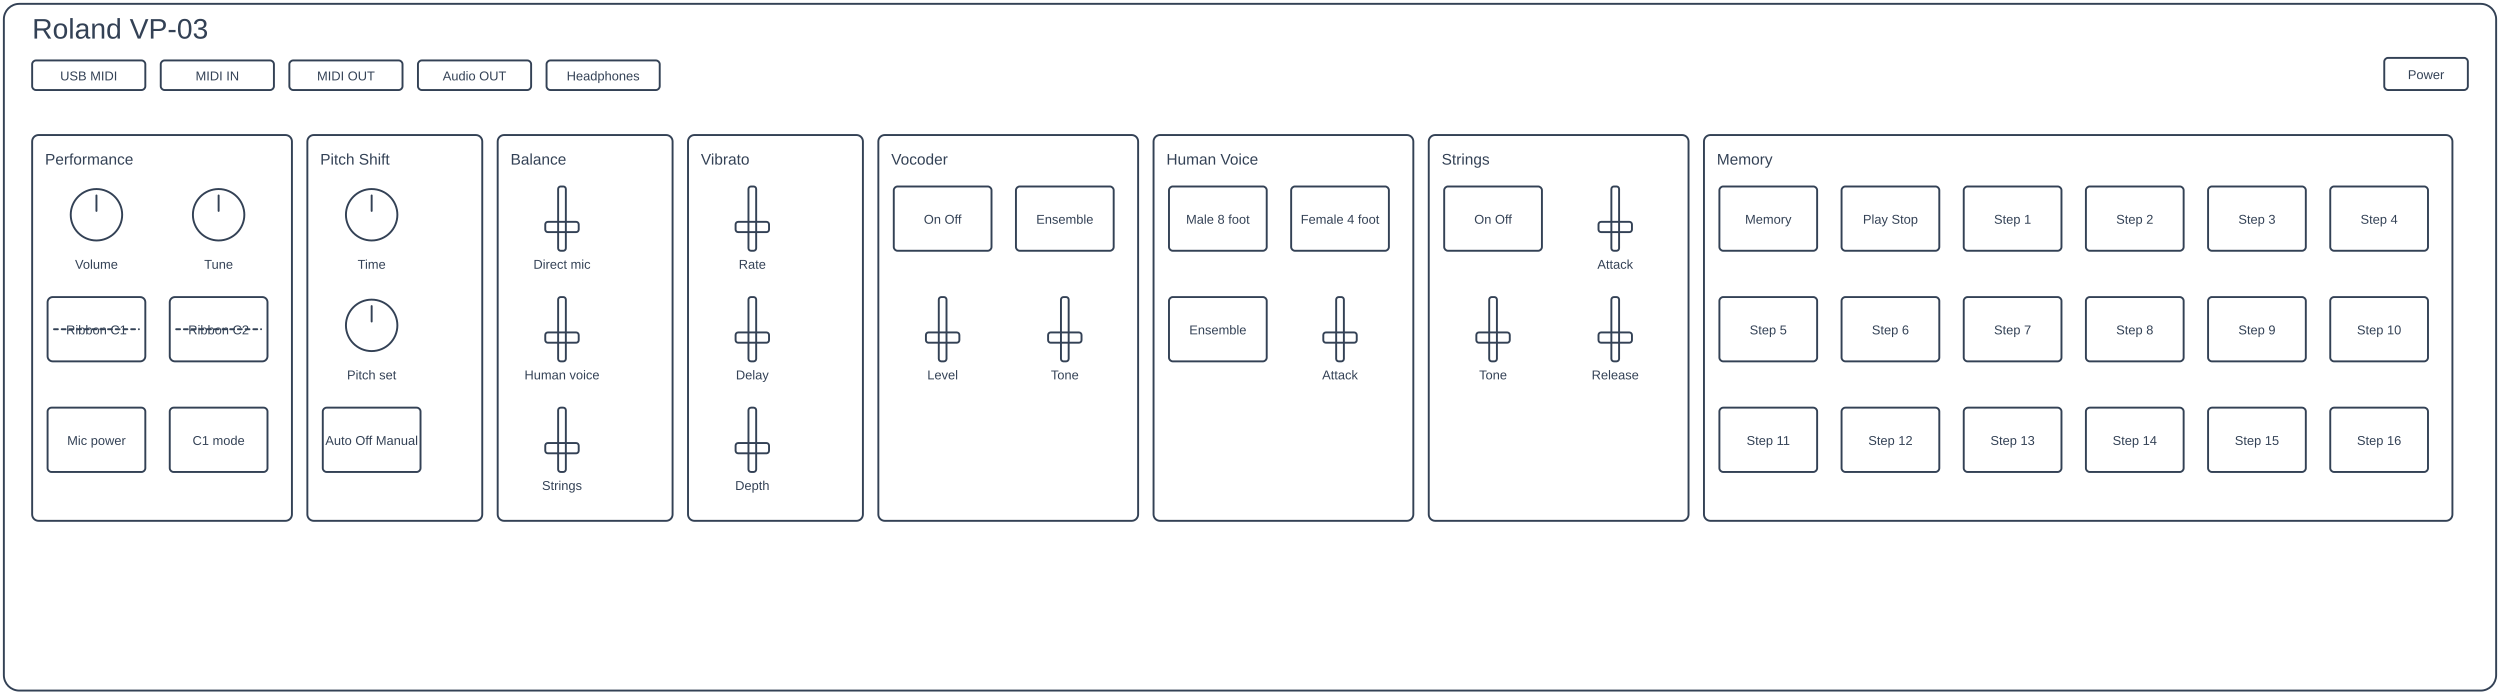
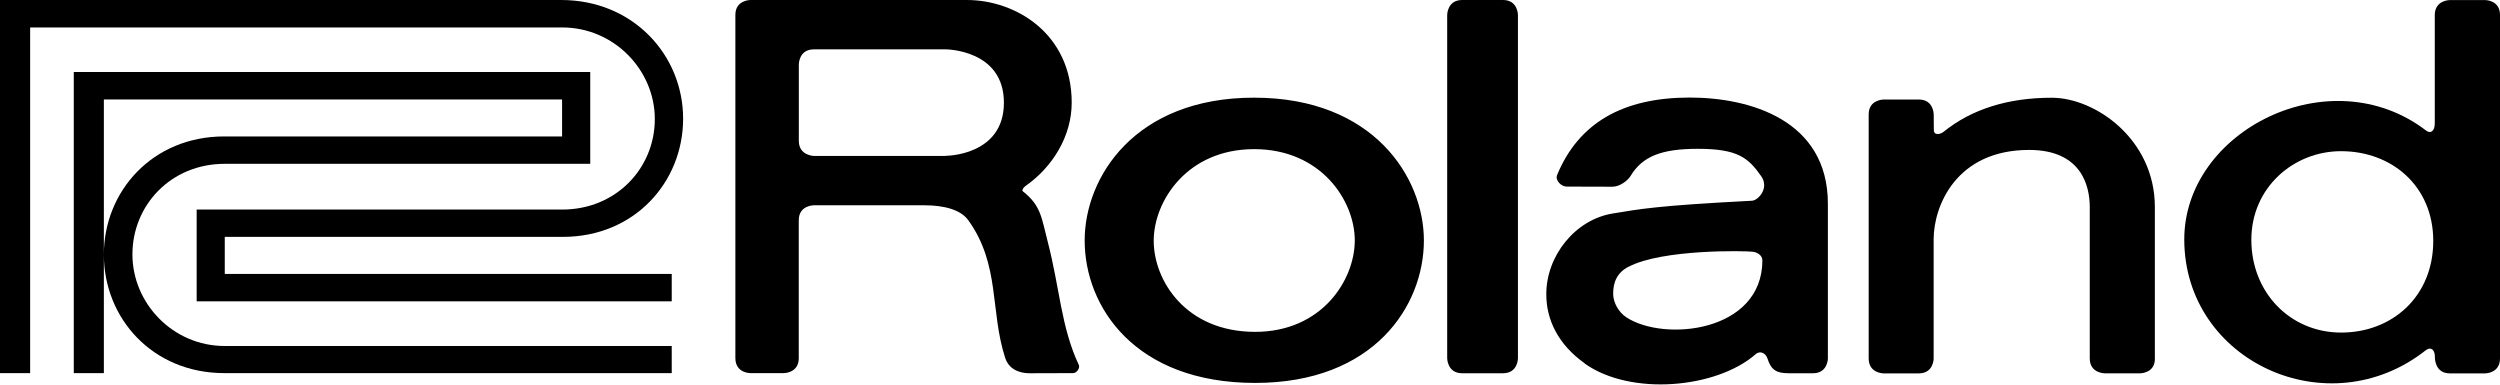
- <svg xmlns="http://www.w3.org/2000/svg" viewBox="0 0 1944 540" role="group" aria-labelledby="roland-vp-03-icon--title" aria-describedby="roland-vp-03-icon--description" data-device="roland-vp-03" data-diagram-style="wireframe" style="background: #fff; color: #334155;">
-   <style>text { font-family: Arial, sans-serif; fill: currentColor; stroke: none; } [data-part]:focus-visible { outline: 3px solid currentColor; }</style>
-   <g id="roland-vp-03-icon--chassis" aria-hidden="true">
-     <rect x="3" y="3" width="1938" height="534" rx="12" fill="none" stroke="currentColor" stroke-width="1.5" stroke-linecap="round" stroke-linejoin="round" />
-     <text x="25" y="30" font-size="22">Roland VP-03</text>
-     <rect x="25" y="105" width="202" height="300" rx="5" fill="none" stroke="currentColor" stroke-width="1.5" stroke-linecap="round" stroke-linejoin="round" />
-     <text x="35" y="128" font-size="12">Performance</text>
-     <rect x="239" y="105" width="136" height="300" rx="5" fill="none" stroke="currentColor" stroke-width="1.5" stroke-linecap="round" stroke-linejoin="round" />
-     <text x="249" y="128" font-size="12">Pitch Shift</text>
-     <rect x="387" y="105" width="136" height="300" rx="5" fill="none" stroke="currentColor" stroke-width="1.5" stroke-linecap="round" stroke-linejoin="round" />
-     <text x="397" y="128" font-size="12">Balance</text>
-     <rect x="535" y="105" width="136" height="300" rx="5" fill="none" stroke="currentColor" stroke-width="1.5" stroke-linecap="round" stroke-linejoin="round" />
-     <text x="545" y="128" font-size="12">Vibrato</text>
-     <rect x="683" y="105" width="202" height="300" rx="5" fill="none" stroke="currentColor" stroke-width="1.5" stroke-linecap="round" stroke-linejoin="round" />
-     <text x="693" y="128" font-size="12">Vocoder</text>
-     <rect x="897" y="105" width="202" height="300" rx="5" fill="none" stroke="currentColor" stroke-width="1.5" stroke-linecap="round" stroke-linejoin="round" />
-     <text x="907" y="128" font-size="12">Human Voice</text>
-     <rect x="1111" y="105" width="202" height="300" rx="5" fill="none" stroke="currentColor" stroke-width="1.5" stroke-linecap="round" stroke-linejoin="round" />
-     <text x="1121" y="128" font-size="12">Strings</text>
-     <rect x="1325" y="105" width="582" height="300" rx="5" fill="none" stroke="currentColor" stroke-width="1.5" stroke-linecap="round" stroke-linejoin="round" />
-     <text x="1335" y="128" font-size="12">Memory</text>
-   </g>
-   <g id="roland-vp-03-icon--controls" role="group" aria-label="Physical hardware controls">
-     <g id="roland-vp-03-icon--performance-volume-knob" data-part="performance-volume-knob" data-kind="knob" role="group" aria-label="Volume" aria-roledescription="rotary control">
-       <g aria-hidden="true">
-         <circle cx="75.0" cy="167" r="20" fill="none" stroke="currentColor" stroke-width="1.5" stroke-linecap="round" stroke-linejoin="round" />
-         <path d="M 75.0 152 v 12" fill="none" stroke="currentColor" stroke-width="1.5" stroke-linecap="round" stroke-linejoin="round" />
-         <text x="75.0" y="209" text-anchor="middle" font-size="10">Volume</text>
-       </g>
-     </g>
-     <g id="roland-vp-03-icon--performance-tune-knob" data-part="performance-tune-knob" data-kind="knob" role="group" aria-label="Tune" aria-roledescription="rotary control" data-surface-controls="performance-tune-knob">
-       <g aria-hidden="true">
-         <circle cx="170.0" cy="167" r="20" fill="none" stroke="currentColor" stroke-width="1.5" stroke-linecap="round" stroke-linejoin="round" />
-         <path d="M 170.0 152 v 12" fill="none" stroke="currentColor" stroke-width="1.5" stroke-linecap="round" stroke-linejoin="round" />
-         <text x="170.0" y="209" text-anchor="middle" font-size="10">Tune</text>
-       </g>
-       <g id="roland-vp-03-icon--surface--performance-tune-knob" data-surface-control="performance-tune-knob" aria-hidden="true">
-         <rect x="132.0" y="145" width="76.0" height="50" data-hit-area="performance-tune-knob" stroke-opacity="0" pointer-events="all" fill="none" stroke="currentColor" stroke-width="1.5" stroke-linecap="round" stroke-linejoin="round" />
-       </g>
-     </g>
-     <g id="roland-vp-03-icon--performance-ribbon-c1-touch" data-part="performance-ribbon-c1-touch" data-kind="touch" role="group" aria-label="Ribbon C1" aria-roledescription="touch strip" data-surface-controls="performance-ribbon-c1-touch">
-       <g aria-hidden="true">
-         <rect x="37" y="231" width="76" height="50" rx="4" fill="none" stroke="currentColor" stroke-width="1.5" stroke-linecap="round" stroke-linejoin="round" />
-         <path d="M 42 256.0 H 108" stroke-dasharray="3 3" fill="none" stroke="currentColor" stroke-width="1.5" stroke-linecap="round" stroke-linejoin="round" />
-         <text x="75.0" y="260.0" text-anchor="middle" font-size="10">Ribbon C1</text>
-       </g>
-       <g id="roland-vp-03-icon--surface--performance-ribbon-c1-touch" data-surface-control="performance-ribbon-c1-touch" aria-hidden="true">
-         <rect x="37.0" y="231" width="76.0" height="50" data-hit-area="performance-ribbon-c1-touch" stroke-opacity="0" pointer-events="all" fill="none" stroke="currentColor" stroke-width="1.5" stroke-linecap="round" stroke-linejoin="round" />
-       </g>
-     </g>
-     <g id="roland-vp-03-icon--performance-ribbon-c2-touch" data-part="performance-ribbon-c2-touch" data-kind="touch" role="group" aria-label="Ribbon C2" aria-roledescription="touch strip" data-surface-controls="performance-ribbon-c2-touch">
-       <g aria-hidden="true">
-         <rect x="132" y="231" width="76" height="50" rx="4" fill="none" stroke="currentColor" stroke-width="1.5" stroke-linecap="round" stroke-linejoin="round" />
-         <path d="M 137 256.0 H 203" stroke-dasharray="3 3" fill="none" stroke="currentColor" stroke-width="1.5" stroke-linecap="round" stroke-linejoin="round" />
-         <text x="170.0" y="260.0" text-anchor="middle" font-size="10">Ribbon C2</text>
-       </g>
-       <g id="roland-vp-03-icon--surface--performance-ribbon-c2-touch" data-surface-control="performance-ribbon-c2-touch" aria-hidden="true">
-         <rect x="132.0" y="231" width="76.0" height="50" data-hit-area="performance-ribbon-c2-touch" stroke-opacity="0" pointer-events="all" fill="none" stroke="currentColor" stroke-width="1.5" stroke-linecap="round" stroke-linejoin="round" />
-       </g>
-     </g>
-     <g id="roland-vp-03-icon--performance-mic-power-switch" data-part="performance-mic-power-switch" data-kind="switch" role="group" aria-label="Mic power" aria-roledescription="selector switch">
-       <g aria-hidden="true">
-         <rect x="37" y="317" width="76" height="50" rx="3" fill="none" stroke="currentColor" stroke-width="1.5" stroke-linecap="round" stroke-linejoin="round" />
-         <text x="75.0" y="346.0" text-anchor="middle" font-size="10">Mic power</text>
-       </g>
-     </g>
-     <g id="roland-vp-03-icon--performance-c1-mode-switch" data-part="performance-c1-mode-switch" data-kind="switch" role="group" aria-label="C1 mode" aria-roledescription="selector switch">
-       <g aria-hidden="true">
-         <rect x="132" y="317" width="76" height="50" rx="3" fill="none" stroke="currentColor" stroke-width="1.5" stroke-linecap="round" stroke-linejoin="round" />
-         <text x="170.0" y="346.0" text-anchor="middle" font-size="10">C1 mode</text>
-       </g>
-     </g>
-     <g id="roland-vp-03-icon--pitch-shift-time-knob" data-part="pitch-shift-time-knob" data-kind="knob" role="group" aria-label="Time" aria-roledescription="rotary control" data-surface-controls="pitch-shift-time-knob">
-       <g aria-hidden="true">
-         <circle cx="289.0" cy="167" r="20" fill="none" stroke="currentColor" stroke-width="1.5" stroke-linecap="round" stroke-linejoin="round" />
-         <path d="M 289.0 152 v 12" fill="none" stroke="currentColor" stroke-width="1.5" stroke-linecap="round" stroke-linejoin="round" />
-         <text x="289.0" y="209" text-anchor="middle" font-size="10">Time</text>
-       </g>
-       <g id="roland-vp-03-icon--surface--pitch-shift-time-knob" data-surface-control="pitch-shift-time-knob" aria-hidden="true">
-         <rect x="251.0" y="145" width="76.0" height="50" data-hit-area="pitch-shift-time-knob" stroke-opacity="0" pointer-events="all" fill="none" stroke="currentColor" stroke-width="1.5" stroke-linecap="round" stroke-linejoin="round" />
-       </g>
-     </g>
-     <g id="roland-vp-03-icon--pitch-shift-pitch-set-knob" data-part="pitch-shift-pitch-set-knob" data-kind="knob" role="group" aria-label="Pitch set" aria-roledescription="rotary control" data-surface-controls="pitch-shift-pitch-set-knob">
-       <g aria-hidden="true">
-         <circle cx="289.0" cy="253" r="20" fill="none" stroke="currentColor" stroke-width="1.5" stroke-linecap="round" stroke-linejoin="round" />
-         <path d="M 289.0 238 v 12" fill="none" stroke="currentColor" stroke-width="1.5" stroke-linecap="round" stroke-linejoin="round" />
-         <text x="289.0" y="295" text-anchor="middle" font-size="10">Pitch set</text>
-       </g>
-       <g id="roland-vp-03-icon--surface--pitch-shift-pitch-set-knob" data-surface-control="pitch-shift-pitch-set-knob" aria-hidden="true">
-         <rect x="251.0" y="231" width="76.0" height="50" data-hit-area="pitch-shift-pitch-set-knob" stroke-opacity="0" pointer-events="all" fill="none" stroke="currentColor" stroke-width="1.5" stroke-linecap="round" stroke-linejoin="round" />
-       </g>
-     </g>
-     <g id="roland-vp-03-icon--pitch-shift-auto-off-manual-switch" data-part="pitch-shift-auto-off-manual-switch" data-kind="switch" role="group" aria-label="Auto Off Manual" aria-roledescription="selector switch" data-surface-controls="pitch-shift-auto-off-manual-switch">
-       <g aria-hidden="true">
-         <rect x="251" y="317" width="76" height="50" rx="3" fill="none" stroke="currentColor" stroke-width="1.5" stroke-linecap="round" stroke-linejoin="round" />
-         <text x="289.0" y="346.0" text-anchor="middle" font-size="10">Auto Off Manual</text>
-       </g>
-       <g id="roland-vp-03-icon--surface--pitch-shift-auto-off-manual-switch" data-surface-control="pitch-shift-auto-off-manual-switch" aria-hidden="true">
-         <rect x="251.0" y="317" width="76.0" height="50" data-hit-area="pitch-shift-auto-off-manual-switch" stroke-opacity="0" pointer-events="all" fill="none" stroke="currentColor" stroke-width="1.5" stroke-linecap="round" stroke-linejoin="round" />
-       </g>
-     </g>
-     <g id="roland-vp-03-icon--balance-direct-mic-fader" data-part="balance-direct-mic-fader" data-kind="fader" role="group" aria-label="Direct mic" aria-roledescription="slider" data-surface-controls="balance-direct-mic-fader">
-       <g aria-hidden="true">
-         <rect x="434.0" y="145" width="6" height="50" rx="2" fill="none" stroke="currentColor" stroke-width="1.5" stroke-linecap="round" stroke-linejoin="round" />
-         <rect x="424.0" y="172.5" width="26" height="8" rx="2" fill="none" stroke="currentColor" stroke-width="1.5" stroke-linecap="round" stroke-linejoin="round" />
-         <text x="437.0" y="209" text-anchor="middle" font-size="10">Direct mic</text>
-       </g>
-       <g id="roland-vp-03-icon--surface--balance-direct-mic-fader" data-surface-control="balance-direct-mic-fader" aria-hidden="true">
-         <rect x="399.0" y="145" width="76.0" height="50" data-hit-area="balance-direct-mic-fader" stroke-opacity="0" pointer-events="all" fill="none" stroke="currentColor" stroke-width="1.5" stroke-linecap="round" stroke-linejoin="round" />
-       </g>
-     </g>
-     <g id="roland-vp-03-icon--balance-human-voice-fader" data-part="balance-human-voice-fader" data-kind="fader" role="group" aria-label="Human voice" aria-roledescription="slider" data-surface-controls="balance-human-voice-fader">
-       <g aria-hidden="true">
-         <rect x="434.0" y="231" width="6" height="50" rx="2" fill="none" stroke="currentColor" stroke-width="1.5" stroke-linecap="round" stroke-linejoin="round" />
-         <rect x="424.0" y="258.5" width="26" height="8" rx="2" fill="none" stroke="currentColor" stroke-width="1.5" stroke-linecap="round" stroke-linejoin="round" />
-         <text x="437.0" y="295" text-anchor="middle" font-size="10">Human voice</text>
-       </g>
-       <g id="roland-vp-03-icon--surface--balance-human-voice-fader" data-surface-control="balance-human-voice-fader" aria-hidden="true">
-         <rect x="399.0" y="231" width="76.0" height="50" data-hit-area="balance-human-voice-fader" stroke-opacity="0" pointer-events="all" fill="none" stroke="currentColor" stroke-width="1.5" stroke-linecap="round" stroke-linejoin="round" />
-       </g>
-     </g>
-     <g id="roland-vp-03-icon--balance-strings-fader" data-part="balance-strings-fader" data-kind="fader" role="group" aria-label="Strings" aria-roledescription="slider" data-surface-controls="balance-strings-fader">
-       <g aria-hidden="true">
-         <rect x="434.0" y="317" width="6" height="50" rx="2" fill="none" stroke="currentColor" stroke-width="1.5" stroke-linecap="round" stroke-linejoin="round" />
-         <rect x="424.0" y="344.5" width="26" height="8" rx="2" fill="none" stroke="currentColor" stroke-width="1.5" stroke-linecap="round" stroke-linejoin="round" />
-         <text x="437.0" y="381" text-anchor="middle" font-size="10">Strings</text>
-       </g>
-       <g id="roland-vp-03-icon--surface--balance-strings-fader" data-surface-control="balance-strings-fader" aria-hidden="true">
-         <rect x="399.0" y="317" width="76.0" height="50" data-hit-area="balance-strings-fader" stroke-opacity="0" pointer-events="all" fill="none" stroke="currentColor" stroke-width="1.5" stroke-linecap="round" stroke-linejoin="round" />
-       </g>
-     </g>
-     <g id="roland-vp-03-icon--vibrato-rate-fader" data-part="vibrato-rate-fader" data-kind="fader" role="group" aria-label="Rate" aria-roledescription="slider" data-surface-controls="vibrato-rate-fader">
-       <g aria-hidden="true">
-         <rect x="582.0" y="145" width="6" height="50" rx="2" fill="none" stroke="currentColor" stroke-width="1.5" stroke-linecap="round" stroke-linejoin="round" />
-         <rect x="572.0" y="172.5" width="26" height="8" rx="2" fill="none" stroke="currentColor" stroke-width="1.5" stroke-linecap="round" stroke-linejoin="round" />
-         <text x="585.0" y="209" text-anchor="middle" font-size="10">Rate</text>
-       </g>
-       <g id="roland-vp-03-icon--surface--vibrato-rate-fader" data-surface-control="vibrato-rate-fader" aria-hidden="true">
-         <rect x="547.0" y="145" width="76.0" height="50" data-hit-area="vibrato-rate-fader" stroke-opacity="0" pointer-events="all" fill="none" stroke="currentColor" stroke-width="1.5" stroke-linecap="round" stroke-linejoin="round" />
-       </g>
-     </g>
-     <g id="roland-vp-03-icon--vibrato-delay-fader" data-part="vibrato-delay-fader" data-kind="fader" role="group" aria-label="Delay" aria-roledescription="slider" data-surface-controls="vibrato-delay-fader">
-       <g aria-hidden="true">
-         <rect x="582.0" y="231" width="6" height="50" rx="2" fill="none" stroke="currentColor" stroke-width="1.5" stroke-linecap="round" stroke-linejoin="round" />
-         <rect x="572.0" y="258.5" width="26" height="8" rx="2" fill="none" stroke="currentColor" stroke-width="1.5" stroke-linecap="round" stroke-linejoin="round" />
-         <text x="585.0" y="295" text-anchor="middle" font-size="10">Delay</text>
-       </g>
-       <g id="roland-vp-03-icon--surface--vibrato-delay-fader" data-surface-control="vibrato-delay-fader" aria-hidden="true">
-         <rect x="547.0" y="231" width="76.0" height="50" data-hit-area="vibrato-delay-fader" stroke-opacity="0" pointer-events="all" fill="none" stroke="currentColor" stroke-width="1.5" stroke-linecap="round" stroke-linejoin="round" />
-       </g>
-     </g>
-     <g id="roland-vp-03-icon--vibrato-depth-fader" data-part="vibrato-depth-fader" data-kind="fader" role="group" aria-label="Depth" aria-roledescription="slider" data-surface-controls="vibrato-depth-fader">
-       <g aria-hidden="true">
-         <rect x="582.0" y="317" width="6" height="50" rx="2" fill="none" stroke="currentColor" stroke-width="1.5" stroke-linecap="round" stroke-linejoin="round" />
-         <rect x="572.0" y="344.5" width="26" height="8" rx="2" fill="none" stroke="currentColor" stroke-width="1.5" stroke-linecap="round" stroke-linejoin="round" />
-         <text x="585.0" y="381" text-anchor="middle" font-size="10">Depth</text>
-       </g>
-       <g id="roland-vp-03-icon--surface--vibrato-depth-fader" data-surface-control="vibrato-depth-fader" aria-hidden="true">
-         <rect x="547.0" y="317" width="76.0" height="50" data-hit-area="vibrato-depth-fader" stroke-opacity="0" pointer-events="all" fill="none" stroke="currentColor" stroke-width="1.5" stroke-linecap="round" stroke-linejoin="round" />
-       </g>
-     </g>
-     <g id="roland-vp-03-icon--vocoder-on-off-switch" data-part="vocoder-on-off-switch" data-kind="switch" role="group" aria-label="On Off" aria-roledescription="selector switch">
-       <g aria-hidden="true">
-         <rect x="695" y="145" width="76" height="50" rx="3" fill="none" stroke="currentColor" stroke-width="1.5" stroke-linecap="round" stroke-linejoin="round" />
-         <text x="733.0" y="174.0" text-anchor="middle" font-size="10">On Off</text>
-       </g>
-     </g>
-     <g id="roland-vp-03-icon--vocoder-ensemble-switch" data-part="vocoder-ensemble-switch" data-kind="switch" role="group" aria-label="Ensemble" aria-roledescription="selector switch">
-       <g aria-hidden="true">
-         <rect x="790" y="145" width="76" height="50" rx="3" fill="none" stroke="currentColor" stroke-width="1.5" stroke-linecap="round" stroke-linejoin="round" />
-         <text x="828.0" y="174.0" text-anchor="middle" font-size="10">Ensemble</text>
-       </g>
-     </g>
-     <g id="roland-vp-03-icon--vocoder-level-fader" data-part="vocoder-level-fader" data-kind="fader" role="group" aria-label="Level" aria-roledescription="slider" data-surface-controls="vocoder-level-fader">
-       <g aria-hidden="true">
-         <rect x="730.0" y="231" width="6" height="50" rx="2" fill="none" stroke="currentColor" stroke-width="1.5" stroke-linecap="round" stroke-linejoin="round" />
-         <rect x="720.0" y="258.5" width="26" height="8" rx="2" fill="none" stroke="currentColor" stroke-width="1.5" stroke-linecap="round" stroke-linejoin="round" />
-         <text x="733.0" y="295" text-anchor="middle" font-size="10">Level</text>
-       </g>
-       <g id="roland-vp-03-icon--surface--vocoder-level-fader" data-surface-control="vocoder-level-fader" aria-hidden="true">
-         <rect x="695.0" y="231" width="76.0" height="50" data-hit-area="vocoder-level-fader" stroke-opacity="0" pointer-events="all" fill="none" stroke="currentColor" stroke-width="1.5" stroke-linecap="round" stroke-linejoin="round" />
-       </g>
-     </g>
-     <g id="roland-vp-03-icon--vocoder-tone-fader" data-part="vocoder-tone-fader" data-kind="fader" role="group" aria-label="Tone" aria-roledescription="slider" data-surface-controls="vocoder-tone-fader">
-       <g aria-hidden="true">
-         <rect x="825.0" y="231" width="6" height="50" rx="2" fill="none" stroke="currentColor" stroke-width="1.5" stroke-linecap="round" stroke-linejoin="round" />
-         <rect x="815.0" y="258.5" width="26" height="8" rx="2" fill="none" stroke="currentColor" stroke-width="1.5" stroke-linecap="round" stroke-linejoin="round" />
-         <text x="828.0" y="295" text-anchor="middle" font-size="10">Tone</text>
-       </g>
-       <g id="roland-vp-03-icon--surface--vocoder-tone-fader" data-surface-control="vocoder-tone-fader" aria-hidden="true">
-         <rect x="790.0" y="231" width="76.0" height="50" data-hit-area="vocoder-tone-fader" stroke-opacity="0" pointer-events="all" fill="none" stroke="currentColor" stroke-width="1.5" stroke-linecap="round" stroke-linejoin="round" />
-       </g>
-     </g>
-     <g id="roland-vp-03-icon--human-voice-male-8-foot-switch" data-part="human-voice-male-8-foot-switch" data-kind="switch" role="group" aria-label="Male 8 foot" aria-roledescription="selector switch">
-       <g aria-hidden="true">
-         <rect x="909" y="145" width="76" height="50" rx="3" fill="none" stroke="currentColor" stroke-width="1.5" stroke-linecap="round" stroke-linejoin="round" />
-         <text x="947.0" y="174.0" text-anchor="middle" font-size="10">Male 8 foot</text>
-       </g>
-     </g>
-     <g id="roland-vp-03-icon--human-voice-female-4-foot-switch" data-part="human-voice-female-4-foot-switch" data-kind="switch" role="group" aria-label="Female 4 foot" aria-roledescription="selector switch">
-       <g aria-hidden="true">
-         <rect x="1004" y="145" width="76" height="50" rx="3" fill="none" stroke="currentColor" stroke-width="1.5" stroke-linecap="round" stroke-linejoin="round" />
-         <text x="1042.0" y="174.0" text-anchor="middle" font-size="10">Female 4 foot</text>
-       </g>
-     </g>
-     <g id="roland-vp-03-icon--human-voice-ensemble-switch" data-part="human-voice-ensemble-switch" data-kind="switch" role="group" aria-label="Ensemble" aria-roledescription="selector switch">
-       <g aria-hidden="true">
-         <rect x="909" y="231" width="76" height="50" rx="3" fill="none" stroke="currentColor" stroke-width="1.5" stroke-linecap="round" stroke-linejoin="round" />
-         <text x="947.0" y="260.0" text-anchor="middle" font-size="10">Ensemble</text>
-       </g>
-     </g>
-     <g id="roland-vp-03-icon--human-voice-attack-fader" data-part="human-voice-attack-fader" data-kind="fader" role="group" aria-label="Attack" aria-roledescription="slider" data-surface-controls="human-voice-attack-fader">
-       <g aria-hidden="true">
-         <rect x="1039.0" y="231" width="6" height="50" rx="2" fill="none" stroke="currentColor" stroke-width="1.5" stroke-linecap="round" stroke-linejoin="round" />
-         <rect x="1029.0" y="258.5" width="26" height="8" rx="2" fill="none" stroke="currentColor" stroke-width="1.5" stroke-linecap="round" stroke-linejoin="round" />
-         <text x="1042.0" y="295" text-anchor="middle" font-size="10">Attack</text>
-       </g>
-       <g id="roland-vp-03-icon--surface--human-voice-attack-fader" data-surface-control="human-voice-attack-fader" aria-hidden="true">
-         <rect x="1004.0" y="231" width="76.0" height="50" data-hit-area="human-voice-attack-fader" stroke-opacity="0" pointer-events="all" fill="none" stroke="currentColor" stroke-width="1.5" stroke-linecap="round" stroke-linejoin="round" />
-       </g>
-     </g>
-     <g id="roland-vp-03-icon--strings-on-off-switch" data-part="strings-on-off-switch" data-kind="switch" role="group" aria-label="On Off" aria-roledescription="selector switch">
-       <g aria-hidden="true">
-         <rect x="1123" y="145" width="76" height="50" rx="3" fill="none" stroke="currentColor" stroke-width="1.5" stroke-linecap="round" stroke-linejoin="round" />
-         <text x="1161.0" y="174.0" text-anchor="middle" font-size="10">On Off</text>
-       </g>
-     </g>
-     <g id="roland-vp-03-icon--strings-attack-fader" data-part="strings-attack-fader" data-kind="fader" role="group" aria-label="Attack" aria-roledescription="slider" data-surface-controls="strings-attack-fader">
-       <g aria-hidden="true">
-         <rect x="1253.0" y="145" width="6" height="50" rx="2" fill="none" stroke="currentColor" stroke-width="1.5" stroke-linecap="round" stroke-linejoin="round" />
-         <rect x="1243.0" y="172.5" width="26" height="8" rx="2" fill="none" stroke="currentColor" stroke-width="1.5" stroke-linecap="round" stroke-linejoin="round" />
-         <text x="1256.0" y="209" text-anchor="middle" font-size="10">Attack</text>
-       </g>
-       <g id="roland-vp-03-icon--surface--strings-attack-fader" data-surface-control="strings-attack-fader" aria-hidden="true">
-         <rect x="1218.0" y="145" width="76.0" height="50" data-hit-area="strings-attack-fader" stroke-opacity="0" pointer-events="all" fill="none" stroke="currentColor" stroke-width="1.5" stroke-linecap="round" stroke-linejoin="round" />
-       </g>
-     </g>
-     <g id="roland-vp-03-icon--strings-tone-fader" data-part="strings-tone-fader" data-kind="fader" role="group" aria-label="Tone" aria-roledescription="slider" data-surface-controls="strings-tone-fader">
-       <g aria-hidden="true">
-         <rect x="1158.0" y="231" width="6" height="50" rx="2" fill="none" stroke="currentColor" stroke-width="1.5" stroke-linecap="round" stroke-linejoin="round" />
-         <rect x="1148.0" y="258.5" width="26" height="8" rx="2" fill="none" stroke="currentColor" stroke-width="1.5" stroke-linecap="round" stroke-linejoin="round" />
-         <text x="1161.0" y="295" text-anchor="middle" font-size="10">Tone</text>
-       </g>
-       <g id="roland-vp-03-icon--surface--strings-tone-fader" data-surface-control="strings-tone-fader" aria-hidden="true">
-         <rect x="1123.0" y="231" width="76.0" height="50" data-hit-area="strings-tone-fader" stroke-opacity="0" pointer-events="all" fill="none" stroke="currentColor" stroke-width="1.5" stroke-linecap="round" stroke-linejoin="round" />
-       </g>
-     </g>
-     <g id="roland-vp-03-icon--strings-release-fader" data-part="strings-release-fader" data-kind="fader" role="group" aria-label="Release" aria-roledescription="slider" data-surface-controls="strings-release-fader">
-       <g aria-hidden="true">
-         <rect x="1253.0" y="231" width="6" height="50" rx="2" fill="none" stroke="currentColor" stroke-width="1.5" stroke-linecap="round" stroke-linejoin="round" />
-         <rect x="1243.0" y="258.5" width="26" height="8" rx="2" fill="none" stroke="currentColor" stroke-width="1.5" stroke-linecap="round" stroke-linejoin="round" />
-         <text x="1256.0" y="295" text-anchor="middle" font-size="10">Release</text>
-       </g>
-       <g id="roland-vp-03-icon--surface--strings-release-fader" data-surface-control="strings-release-fader" aria-hidden="true">
-         <rect x="1218.0" y="231" width="76.0" height="50" data-hit-area="strings-release-fader" stroke-opacity="0" pointer-events="all" fill="none" stroke="currentColor" stroke-width="1.5" stroke-linecap="round" stroke-linejoin="round" />
-       </g>
-     </g>
-     <g id="roland-vp-03-icon--memory-memory-button" data-part="memory-memory-button" data-kind="button" role="button" aria-label="Memory" aria-disabled="true" tabindex="-1">
-       <g aria-hidden="true">
-         <rect x="1337" y="145" width="76" height="50" rx="3" fill="none" stroke="currentColor" stroke-width="1.5" stroke-linecap="round" stroke-linejoin="round" />
-         <text x="1375.0" y="174.0" text-anchor="middle" font-size="10">Memory</text>
-       </g>
-     </g>
-     <g id="roland-vp-03-icon--memory-play-stop-button" data-part="memory-play-stop-button" data-kind="button" role="button" aria-label="Play Stop" aria-disabled="true" tabindex="-1">
-       <g aria-hidden="true">
-         <rect x="1432" y="145" width="76" height="50" rx="3" fill="none" stroke="currentColor" stroke-width="1.5" stroke-linecap="round" stroke-linejoin="round" />
-         <text x="1470.0" y="174.0" text-anchor="middle" font-size="10">Play Stop</text>
-       </g>
-     </g>
-     <g id="roland-vp-03-icon--memory-step-1-button" data-part="memory-step-1-button" data-kind="button" role="button" aria-label="Step 1" aria-disabled="true" tabindex="-1">
-       <g aria-hidden="true">
-         <rect x="1527" y="145" width="76" height="50" rx="3" fill="none" stroke="currentColor" stroke-width="1.5" stroke-linecap="round" stroke-linejoin="round" />
-         <text x="1565.0" y="174.0" text-anchor="middle" font-size="10">Step 1</text>
-       </g>
-     </g>
-     <g id="roland-vp-03-icon--memory-step-2-button" data-part="memory-step-2-button" data-kind="button" role="button" aria-label="Step 2" aria-disabled="true" tabindex="-1">
-       <g aria-hidden="true">
-         <rect x="1622" y="145" width="76" height="50" rx="3" fill="none" stroke="currentColor" stroke-width="1.5" stroke-linecap="round" stroke-linejoin="round" />
-         <text x="1660.0" y="174.0" text-anchor="middle" font-size="10">Step 2</text>
-       </g>
-     </g>
-     <g id="roland-vp-03-icon--memory-step-3-button" data-part="memory-step-3-button" data-kind="button" role="button" aria-label="Step 3" aria-disabled="true" tabindex="-1">
-       <g aria-hidden="true">
-         <rect x="1717" y="145" width="76" height="50" rx="3" fill="none" stroke="currentColor" stroke-width="1.5" stroke-linecap="round" stroke-linejoin="round" />
-         <text x="1755.0" y="174.0" text-anchor="middle" font-size="10">Step 3</text>
-       </g>
-     </g>
-     <g id="roland-vp-03-icon--memory-step-4-button" data-part="memory-step-4-button" data-kind="button" role="button" aria-label="Step 4" aria-disabled="true" tabindex="-1">
-       <g aria-hidden="true">
-         <rect x="1812" y="145" width="76" height="50" rx="3" fill="none" stroke="currentColor" stroke-width="1.5" stroke-linecap="round" stroke-linejoin="round" />
-         <text x="1850.0" y="174.0" text-anchor="middle" font-size="10">Step 4</text>
-       </g>
-     </g>
-     <g id="roland-vp-03-icon--memory-step-5-button" data-part="memory-step-5-button" data-kind="button" role="button" aria-label="Step 5" aria-disabled="true" tabindex="-1">
-       <g aria-hidden="true">
-         <rect x="1337" y="231" width="76" height="50" rx="3" fill="none" stroke="currentColor" stroke-width="1.5" stroke-linecap="round" stroke-linejoin="round" />
-         <text x="1375.0" y="260.0" text-anchor="middle" font-size="10">Step 5</text>
-       </g>
-     </g>
-     <g id="roland-vp-03-icon--memory-step-6-button" data-part="memory-step-6-button" data-kind="button" role="button" aria-label="Step 6" aria-disabled="true" tabindex="-1">
-       <g aria-hidden="true">
-         <rect x="1432" y="231" width="76" height="50" rx="3" fill="none" stroke="currentColor" stroke-width="1.5" stroke-linecap="round" stroke-linejoin="round" />
-         <text x="1470.0" y="260.0" text-anchor="middle" font-size="10">Step 6</text>
-       </g>
-     </g>
-     <g id="roland-vp-03-icon--memory-step-7-button" data-part="memory-step-7-button" data-kind="button" role="button" aria-label="Step 7" aria-disabled="true" tabindex="-1">
-       <g aria-hidden="true">
-         <rect x="1527" y="231" width="76" height="50" rx="3" fill="none" stroke="currentColor" stroke-width="1.5" stroke-linecap="round" stroke-linejoin="round" />
-         <text x="1565.0" y="260.0" text-anchor="middle" font-size="10">Step 7</text>
-       </g>
-     </g>
-     <g id="roland-vp-03-icon--memory-step-8-button" data-part="memory-step-8-button" data-kind="button" role="button" aria-label="Step 8" aria-disabled="true" tabindex="-1">
-       <g aria-hidden="true">
-         <rect x="1622" y="231" width="76" height="50" rx="3" fill="none" stroke="currentColor" stroke-width="1.5" stroke-linecap="round" stroke-linejoin="round" />
-         <text x="1660.0" y="260.0" text-anchor="middle" font-size="10">Step 8</text>
-       </g>
-     </g>
-     <g id="roland-vp-03-icon--memory-step-9-button" data-part="memory-step-9-button" data-kind="button" role="button" aria-label="Step 9" aria-disabled="true" tabindex="-1">
-       <g aria-hidden="true">
-         <rect x="1717" y="231" width="76" height="50" rx="3" fill="none" stroke="currentColor" stroke-width="1.5" stroke-linecap="round" stroke-linejoin="round" />
-         <text x="1755.0" y="260.0" text-anchor="middle" font-size="10">Step 9</text>
-       </g>
-     </g>
-     <g id="roland-vp-03-icon--memory-step-10-button" data-part="memory-step-10-button" data-kind="button" role="button" aria-label="Step 10" aria-disabled="true" tabindex="-1">
-       <g aria-hidden="true">
-         <rect x="1812" y="231" width="76" height="50" rx="3" fill="none" stroke="currentColor" stroke-width="1.5" stroke-linecap="round" stroke-linejoin="round" />
-         <text x="1850.0" y="260.0" text-anchor="middle" font-size="10">Step 10</text>
-       </g>
-     </g>
-     <g id="roland-vp-03-icon--memory-step-11-button" data-part="memory-step-11-button" data-kind="button" role="button" aria-label="Step 11" aria-disabled="true" tabindex="-1">
-       <g aria-hidden="true">
-         <rect x="1337" y="317" width="76" height="50" rx="3" fill="none" stroke="currentColor" stroke-width="1.5" stroke-linecap="round" stroke-linejoin="round" />
-         <text x="1375.0" y="346.0" text-anchor="middle" font-size="10">Step 11</text>
-       </g>
-     </g>
-     <g id="roland-vp-03-icon--memory-step-12-button" data-part="memory-step-12-button" data-kind="button" role="button" aria-label="Step 12" aria-disabled="true" tabindex="-1">
-       <g aria-hidden="true">
-         <rect x="1432" y="317" width="76" height="50" rx="3" fill="none" stroke="currentColor" stroke-width="1.5" stroke-linecap="round" stroke-linejoin="round" />
-         <text x="1470.0" y="346.0" text-anchor="middle" font-size="10">Step 12</text>
-       </g>
-     </g>
-     <g id="roland-vp-03-icon--memory-step-13-button" data-part="memory-step-13-button" data-kind="button" role="button" aria-label="Step 13" aria-disabled="true" tabindex="-1">
-       <g aria-hidden="true">
-         <rect x="1527" y="317" width="76" height="50" rx="3" fill="none" stroke="currentColor" stroke-width="1.5" stroke-linecap="round" stroke-linejoin="round" />
-         <text x="1565.0" y="346.0" text-anchor="middle" font-size="10">Step 13</text>
-       </g>
-     </g>
-     <g id="roland-vp-03-icon--memory-step-14-button" data-part="memory-step-14-button" data-kind="button" role="button" aria-label="Step 14" aria-disabled="true" tabindex="-1">
-       <g aria-hidden="true">
-         <rect x="1622" y="317" width="76" height="50" rx="3" fill="none" stroke="currentColor" stroke-width="1.5" stroke-linecap="round" stroke-linejoin="round" />
-         <text x="1660.0" y="346.0" text-anchor="middle" font-size="10">Step 14</text>
-       </g>
-     </g>
-     <g id="roland-vp-03-icon--memory-step-15-button" data-part="memory-step-15-button" data-kind="button" role="button" aria-label="Step 15" aria-disabled="true" tabindex="-1">
-       <g aria-hidden="true">
-         <rect x="1717" y="317" width="76" height="50" rx="3" fill="none" stroke="currentColor" stroke-width="1.5" stroke-linecap="round" stroke-linejoin="round" />
-         <text x="1755.0" y="346.0" text-anchor="middle" font-size="10">Step 15</text>
-       </g>
-     </g>
-     <g id="roland-vp-03-icon--memory-step-16-button" data-part="memory-step-16-button" data-kind="button" role="button" aria-label="Step 16" aria-disabled="true" tabindex="-1">
-       <g aria-hidden="true">
-         <rect x="1812" y="317" width="76" height="50" rx="3" fill="none" stroke="currentColor" stroke-width="1.5" stroke-linecap="round" stroke-linejoin="round" />
-         <text x="1850.0" y="346.0" text-anchor="middle" font-size="10">Step 16</text>
-       </g>
-     </g>
-     <g id="roland-vp-03-icon--power" data-part="power" data-kind="button" role="button" aria-label="Power" aria-disabled="true" tabindex="-1">
-       <g aria-hidden="true">
-         <rect x="1854" y="45" width="65" height="25" rx="3" fill="none" stroke="currentColor" stroke-width="1.5" stroke-linecap="round" stroke-linejoin="round" />
-         <text x="1886.5" y="61.5" text-anchor="middle" font-size="10">Power</text>
-       </g>
-     </g>
-     <g id="roland-vp-03-icon--usb-midi" data-part="usb-midi" data-kind="socket" role="group" aria-label="USB MIDI" aria-roledescription="connector">
-       <g aria-hidden="true">
-         <rect x="25" y="47" width="88" height="23" rx="3" fill="none" stroke="currentColor" stroke-width="1.5" stroke-linecap="round" stroke-linejoin="round" />
-         <text x="69.0" y="62.5" text-anchor="middle" font-size="10">USB MIDI</text>
-       </g>
-     </g>
-     <g id="roland-vp-03-icon--midi-in" data-part="midi-in" data-kind="socket" role="group" aria-label="MIDI IN" aria-roledescription="connector">
-       <g aria-hidden="true">
-         <rect x="125" y="47" width="88" height="23" rx="3" fill="none" stroke="currentColor" stroke-width="1.5" stroke-linecap="round" stroke-linejoin="round" />
-         <text x="169.0" y="62.5" text-anchor="middle" font-size="10">MIDI IN</text>
-       </g>
-     </g>
-     <g id="roland-vp-03-icon--midi-out" data-part="midi-out" data-kind="socket" role="group" aria-label="MIDI OUT" aria-roledescription="connector">
-       <g aria-hidden="true">
-         <rect x="225" y="47" width="88" height="23" rx="3" fill="none" stroke="currentColor" stroke-width="1.5" stroke-linecap="round" stroke-linejoin="round" />
-         <text x="269.0" y="62.5" text-anchor="middle" font-size="10">MIDI OUT</text>
-       </g>
-     </g>
-     <g id="roland-vp-03-icon--audio-out" data-part="audio-out" data-kind="socket" role="group" aria-label="Audio OUT" aria-roledescription="connector">
-       <g aria-hidden="true">
-         <rect x="325" y="47" width="88" height="23" rx="3" fill="none" stroke="currentColor" stroke-width="1.5" stroke-linecap="round" stroke-linejoin="round" />
-         <text x="369.0" y="62.5" text-anchor="middle" font-size="10">Audio OUT</text>
-       </g>
-     </g>
-     <g id="roland-vp-03-icon--headphones" data-part="headphones" data-kind="socket" role="group" aria-label="Headphones" aria-roledescription="connector">
-       <g aria-hidden="true">
-         <rect x="425" y="47" width="88" height="23" rx="3" fill="none" stroke="currentColor" stroke-width="1.5" stroke-linecap="round" stroke-linejoin="round" />
-         <text x="469.0" y="62.5" text-anchor="middle" font-size="10">Headphones</text>
-       </g>
-     </g>
-   </g>
+ <svg xmlns="http://www.w3.org/2000/svg" viewBox="0 0 379.84 58.41">
+   <path d="m219.88 2.27v52.17s.01 2.27 2.27 2.27h6.22c2.27-.01 2.26-2.27 2.26-2.27v-52.17s0-2.27-2.26-2.27h-6.22c-2.27 0-2.27 2.27-2.27 2.27z" />
+   <path d="m327.4 54.45v-23c0-10.29-9.05-16.6-15.66-16.6s-12.16 1.71-16.46 5.19c-.38.32-1.46.64-1.46-.29l-.02-2.37s0-2.26-2.26-2.26h-5.36s-2.26 0-2.26 2.26v37.08c0 2.27 2.26 2.27 2.26 2.27h5.37c2.25-.01 2.25-2.27 2.24-2.27v-18.12c.01-5.01 3.39-13.56 14.51-13.56 7.94 0 9.21 5.46 9.21 8.68v23c0 2.27 2.28 2.26 2.28 2.26h5.37s2.27.01 2.25-2.26z" />
+   <path d="m236.57 26.58c-.02.08-.02.16-.02.23" />
+   <path d="m355.69 22.97c7.74 0 13.98 5.32 14.01 13.58.02 8.51-6.25 13.98-13.99 13.98s-13.65-6.08-13.65-14.09c-.01-7.93 6.41-13.47 13.63-13.47zm12.94 30.21c.66-.52 1.34-.09 1.32 1.1 0 .17 0 2.45 2.27 2.45h5.37s2.25 0 2.25-2.27v-52.19c0-2.27-2.25-2.26-2.25-2.26h-5.37s-2.27-.01-2.29 2.26v16.48c0 1.19-.64 1.6-1.3 1.1-14.6-11.19-36.8 0-36.76 16.57.04 18.53 21.93 28.51 36.74 16.76z" />
+   <path d="m247.42 40.54c5.12-2.71 17.75-2.44 18.92-2.29.59.08 1.44.5 1.43 1.33-.04 10.92-14.96 12.39-20.67 8.63-1.19-.79-1.95-2.2-2-3.45-.04-1.86.59-3.33 2.32-4.23zm-6.65 14.69c7.01 4.99 20.04 3.78 25.97-1.41.72-.63 1.55-.11 1.79.62.58 1.83 1.41 2.26 3.23 2.27h3.71c2.25 0 2.26-2.27 2.25-2.27v-23.47c.01-12.76-11.89-16.15-21.01-16.15-10.2.01-16.87 3.89-20.13 11.77-.33.8.62 1.76 1.44 1.76l6.96.02c1.19 0 2.38-1.01 2.74-1.6 1.81-3.03 4.74-4.16 10.23-4.16 6.07 0 7.67 1.35 9.64 4.16 1.27 1.8-.44 3.68-1.41 3.73-14.63.75-17.11 1.28-21.1 1.93-5.77.91-10.18 6.49-10.14 12.32 0 3.81 1.79 7.59 5.84 10.46zm-50.07 2.95c18.08 0 25.65-11.73 25.64-21.67-.01-9.51-7.61-21.67-25.79-21.67-18.16-.01-25.75 12.12-25.75 21.69 0 10.12 7.67 21.65 25.9 21.65zm0-7.76c-10.57 0-15.41-7.83-15.41-13.84s5.06-13.92 15.26-13.92 15.29 7.87 15.29 13.87-4.99 13.89-15.14 13.89zm-69.34-16.97v20.98c0 2.27-2.27 2.26-2.27 2.26h-5.07s-2.27.03-2.29-2.26v-52.17c0-2.26 2.27-2.26 2.27-2.26h32.9c7.44 0 15.93 5.13 15.93 15.6 0 5.09-2.91 9.79-7.02 12.66-.33.22-.58.67-.42.79 2.81 2.21 2.84 4.02 3.83 7.81 1.78 6.87 1.99 12.85 4.7 18.61.19.4-.28 1.22-.89 1.22l-6.55.02c-2.15 0-3.33-1.02-3.74-2.28-2.35-7.19-.73-14.16-5.63-20.98-1.15-1.6-3.69-2.26-6.66-2.26h-16.82s-2.26 0-2.27 2.26zm22.34-9.78s8.83.02 8.83-8.07-8.83-8.1-8.83-8.1h-20.07c-2.26 0-2.26 2.28-2.26 2.28s-.01 8.85 0 11.63c0 2.28 2.38 2.28 2.26 2.28h20.07z" />
+   <path d="m89.68 24.89h-55.53c-8.23 0-14.03 6.33-14.03 13.76s6.14 13.92 14.03 13.92h67.91v4.12h-67.98c-10.94 0-18.3-8.37-18.3-18s7.39-17.96 18.27-17.96h51.35v-5.62h-69.62v41.58h-4.57v-45.75h78.47z" />
+   <path d="m29.88 45.78h72.18v-4.16h-67.91v-5.63h51.37c10.88 0 18.27-8.32 18.27-17.96s-7.58-18.03-18.53-18.03h-85.26v56.69h4.58v-52.52h80.83c7.91 0 14.08 6.5 14.08 13.92s-5.84 13.75-14.08 13.75h-55.53v13.95z" />
</svg>
